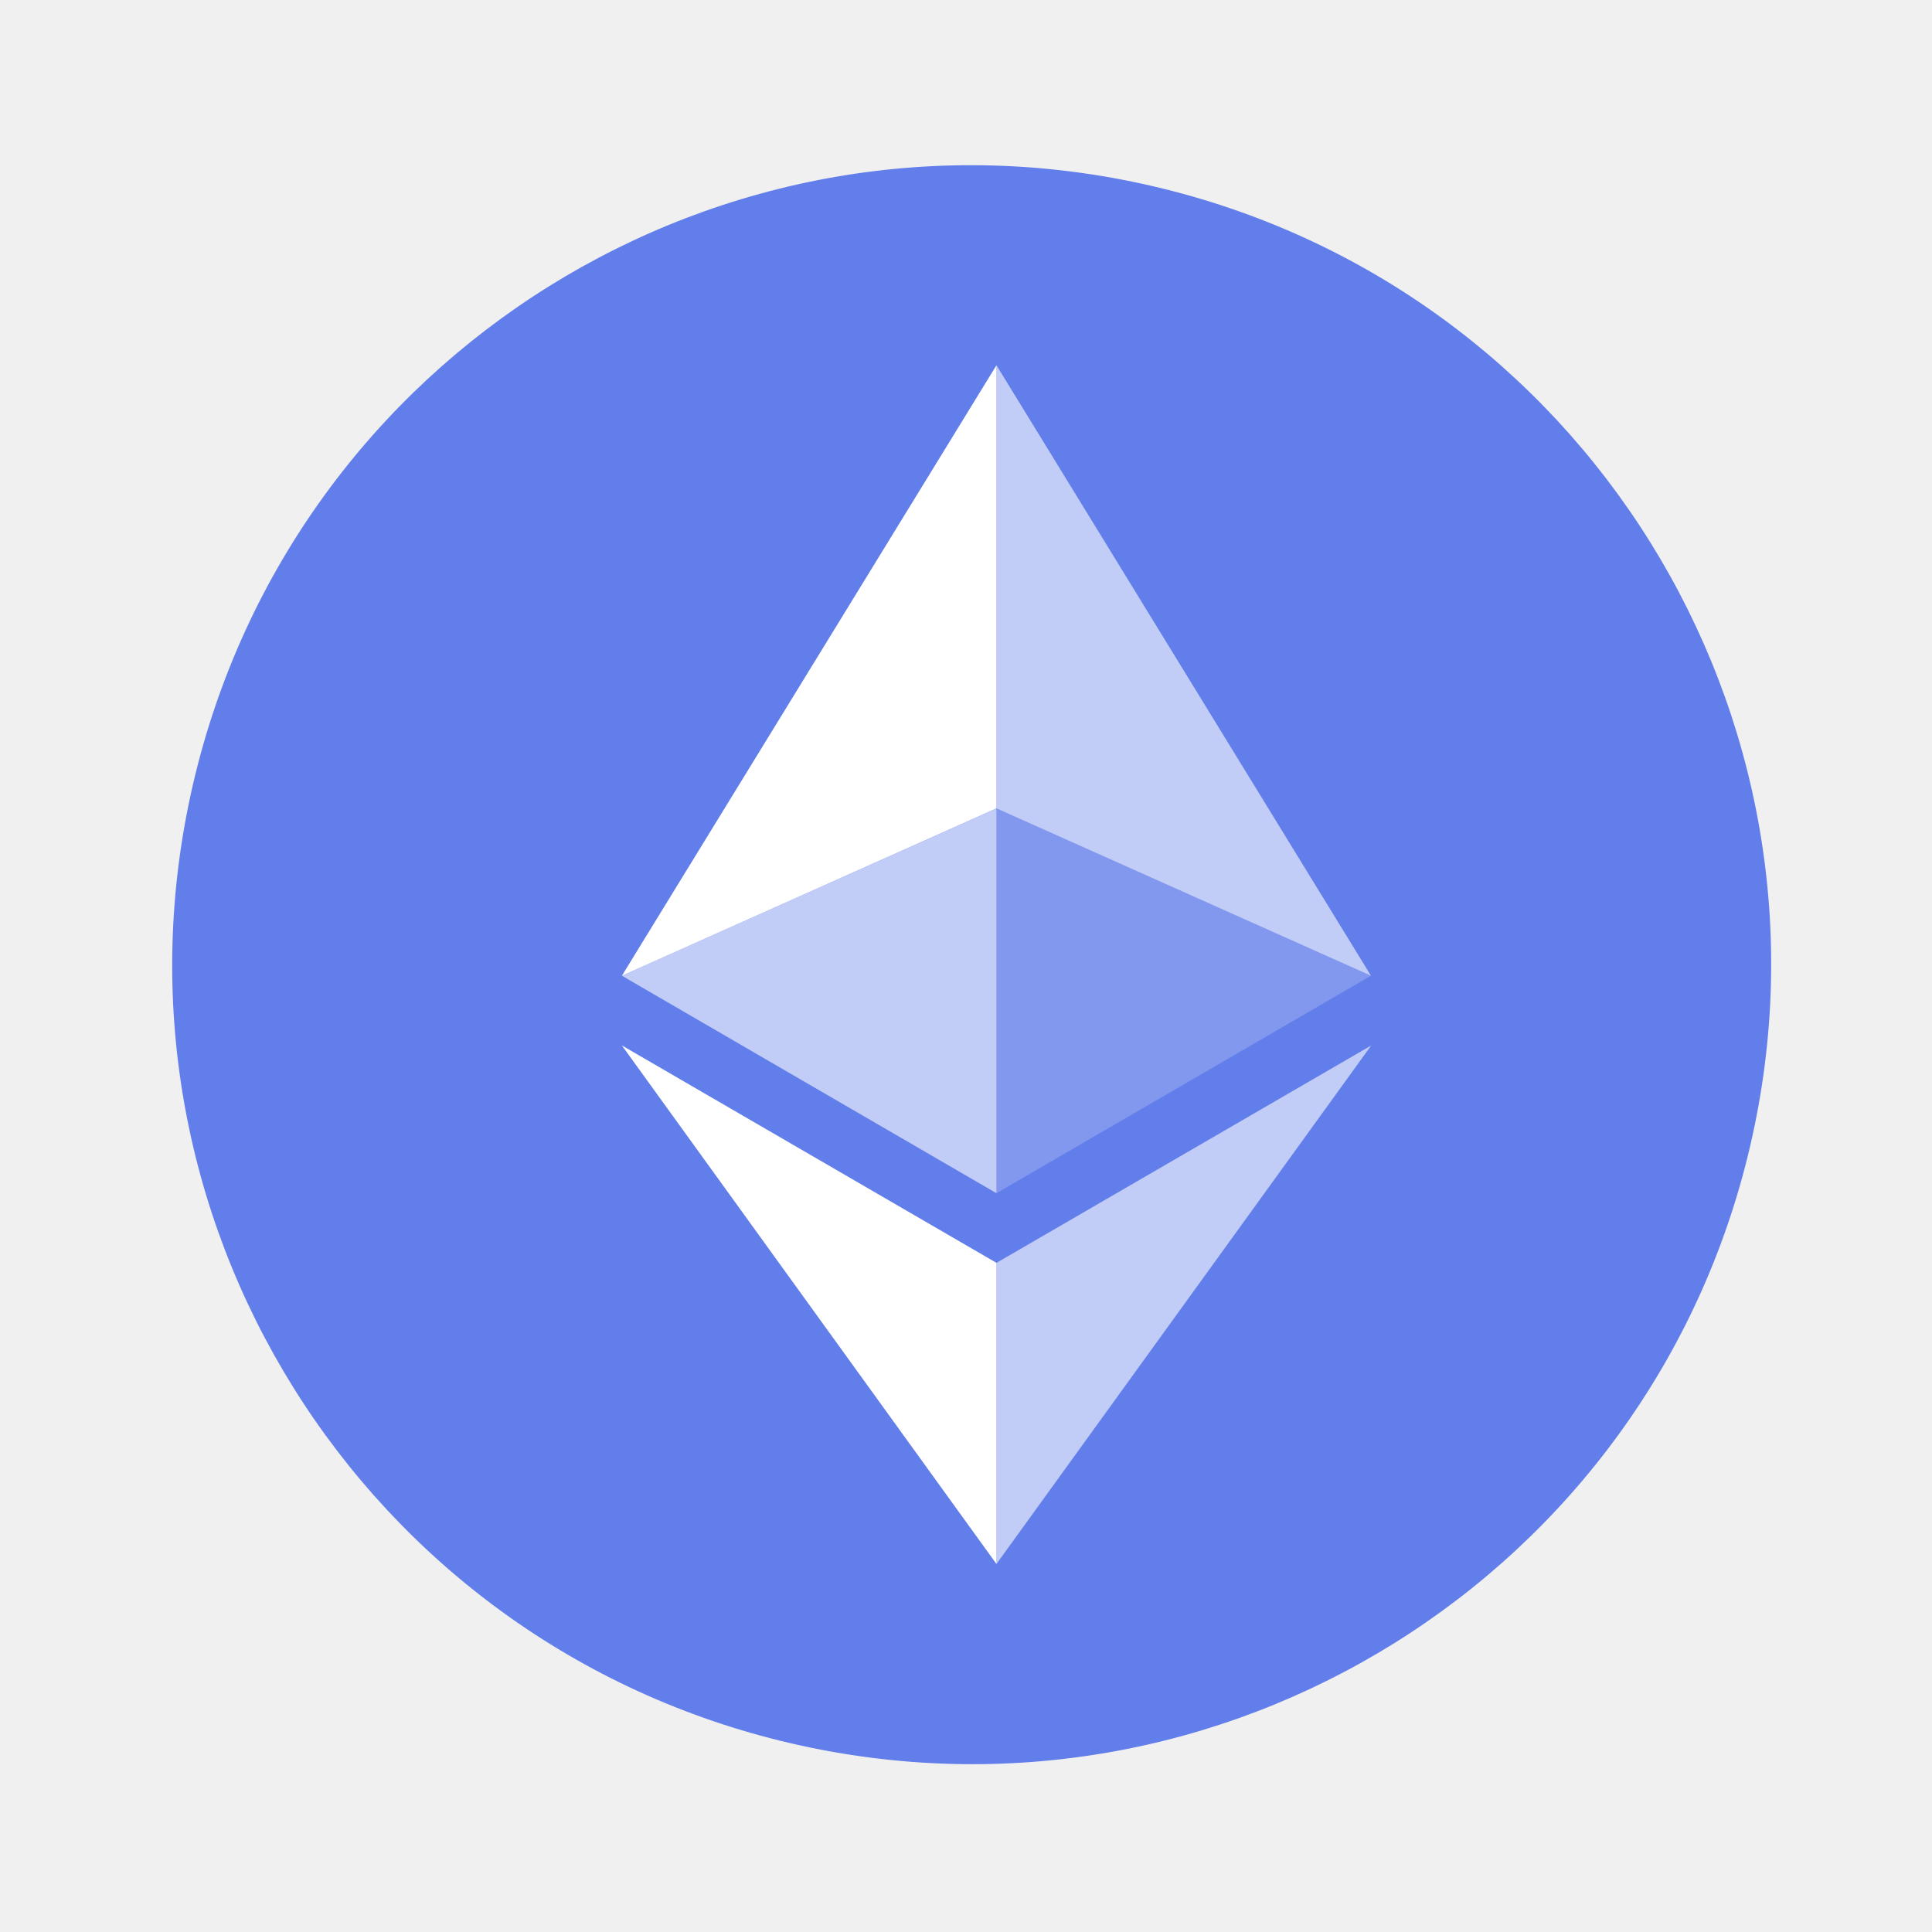
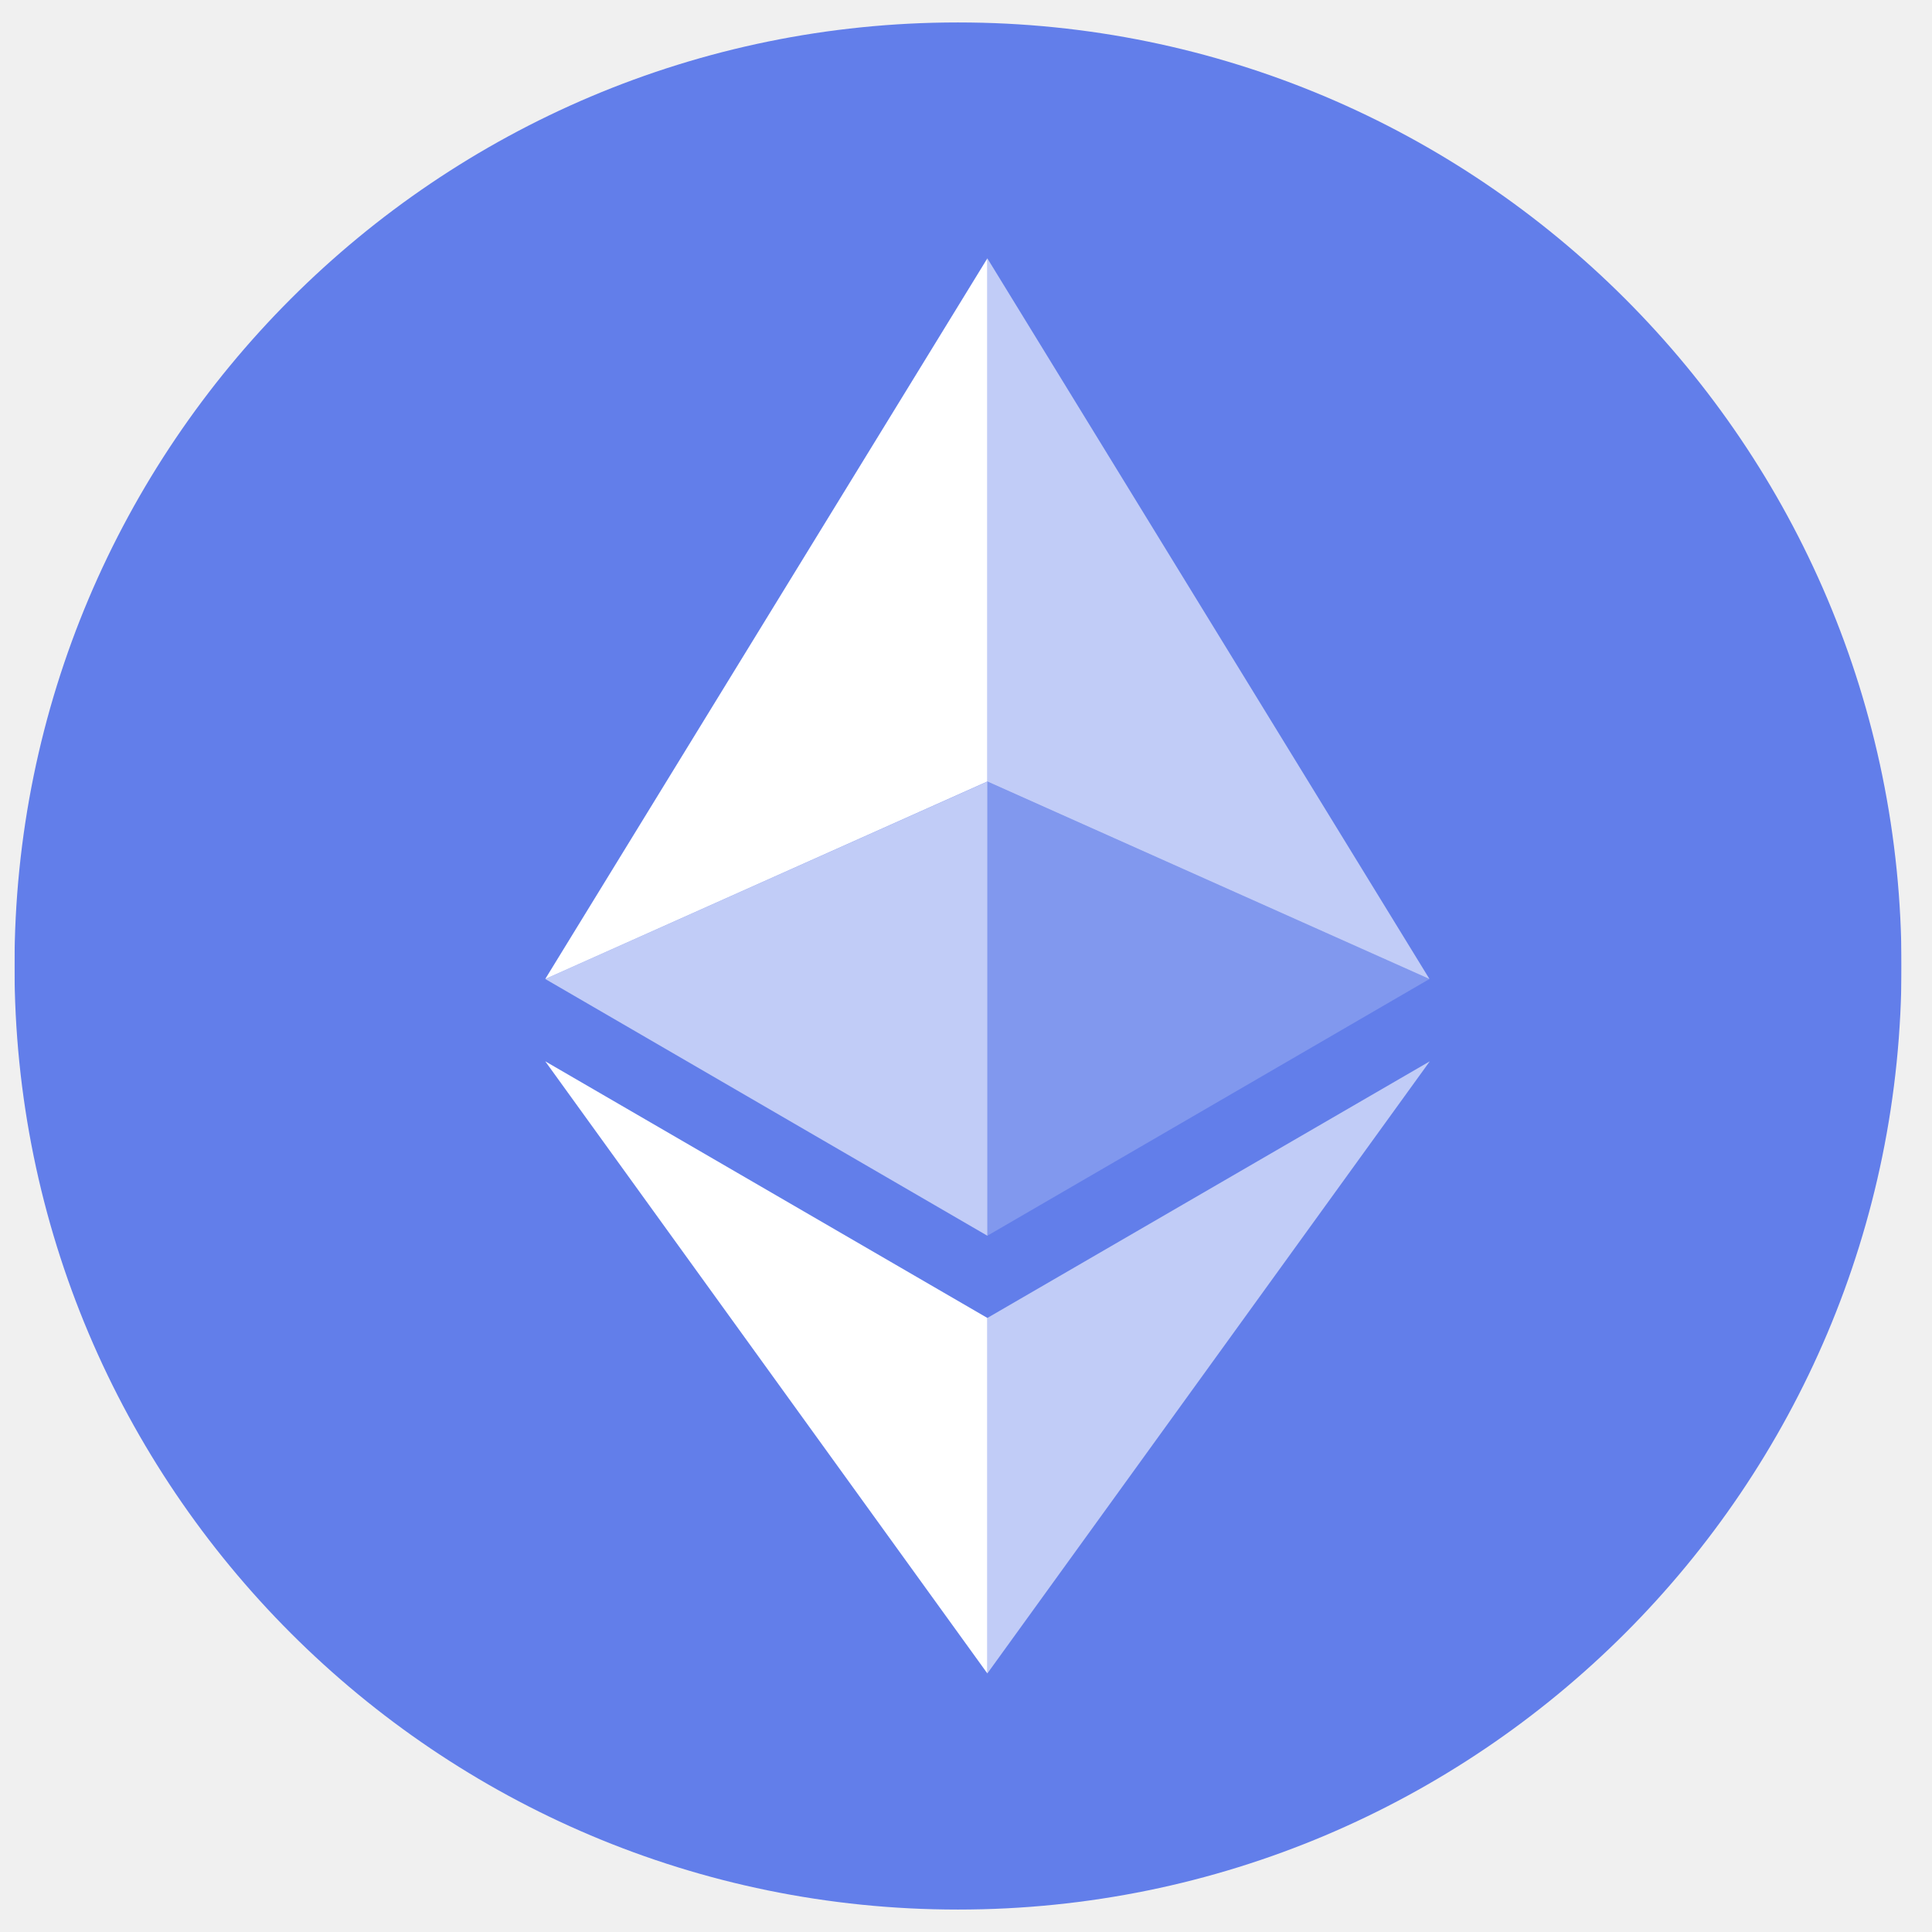
- <svg xmlns="http://www.w3.org/2000/svg" width="89" height="89" viewBox="0 0 89 89" fill="none">
-   <path d="M80.629 52.769C85.229 32.96 72.9 13.173 53.091 8.573C33.282 3.973 13.495 16.302 8.895 36.111C4.295 55.92 16.624 75.707 36.433 80.307C56.242 84.907 76.03 72.578 80.629 52.769Z" fill="#627EEA" />
-   <path d="M45.903 16.826V37.239L63.156 44.948L45.903 16.826Z" fill="white" fill-opacity="0.602" />
-   <path d="M45.903 16.826L28.648 44.948L45.903 37.239V16.826Z" fill="white" />
-   <path d="M45.903 58.176V72.046L63.167 48.161L45.903 58.176Z" fill="white" fill-opacity="0.602" />
-   <path d="M45.903 72.046V58.174L28.648 48.16L45.903 72.046Z" fill="white" />
-   <path d="M45.903 54.965L63.156 44.947L45.903 37.242V54.965Z" fill="white" fill-opacity="0.2" />
-   <path d="M28.648 44.948L45.903 54.966V37.243L28.648 44.948Z" fill="white" fill-opacity="0.602" />
+ <svg xmlns="http://www.w3.org/2000/svg" width="18" height="18" viewBox="0 0 18 18" fill="none">
+   <mask id="mask0_3887_1786" style="mask-type:luminance" maskUnits="userSpaceOnUse" x="0" y="0" width="18" height="18">
+     <path d="M17.716 0.209H0.135V17.791H17.716V0.209Z" fill="white" />
+   </mask>
+   <g mask="url(#mask0_3887_1786)">
+     <path d="M8.925 17.791C13.78 17.791 17.716 13.855 17.716 9C17.716 4.145 13.78 0.209 8.925 0.209C4.071 0.209 0.135 4.145 0.135 9C0.135 13.855 4.071 17.791 8.925 17.791Z" fill="#627EEA" />
+     <path d="M9.199 2.407V7.281L13.318 9.121L9.199 2.407Z" fill="white" fill-opacity="0.602" />
+     <path d="M9.199 2.407L5.08 9.121L9.199 7.281V2.407Z" fill="white" />
+     <path d="M9.199 12.279V15.591L13.321 9.888L9.199 12.279Z" fill="white" fill-opacity="0.602" />
+     <path d="M9.199 15.591V12.279L5.08 9.888L9.199 15.591Z" fill="white" />
+     <path d="M9.199 11.513L13.318 9.121L9.199 7.282V11.513Z" fill="white" fill-opacity="0.2" />
+     <path d="M5.08 9.121L9.199 11.513V7.282L5.08 9.121Z" fill="white" fill-opacity="0.602" />
+   </g>
</svg>
